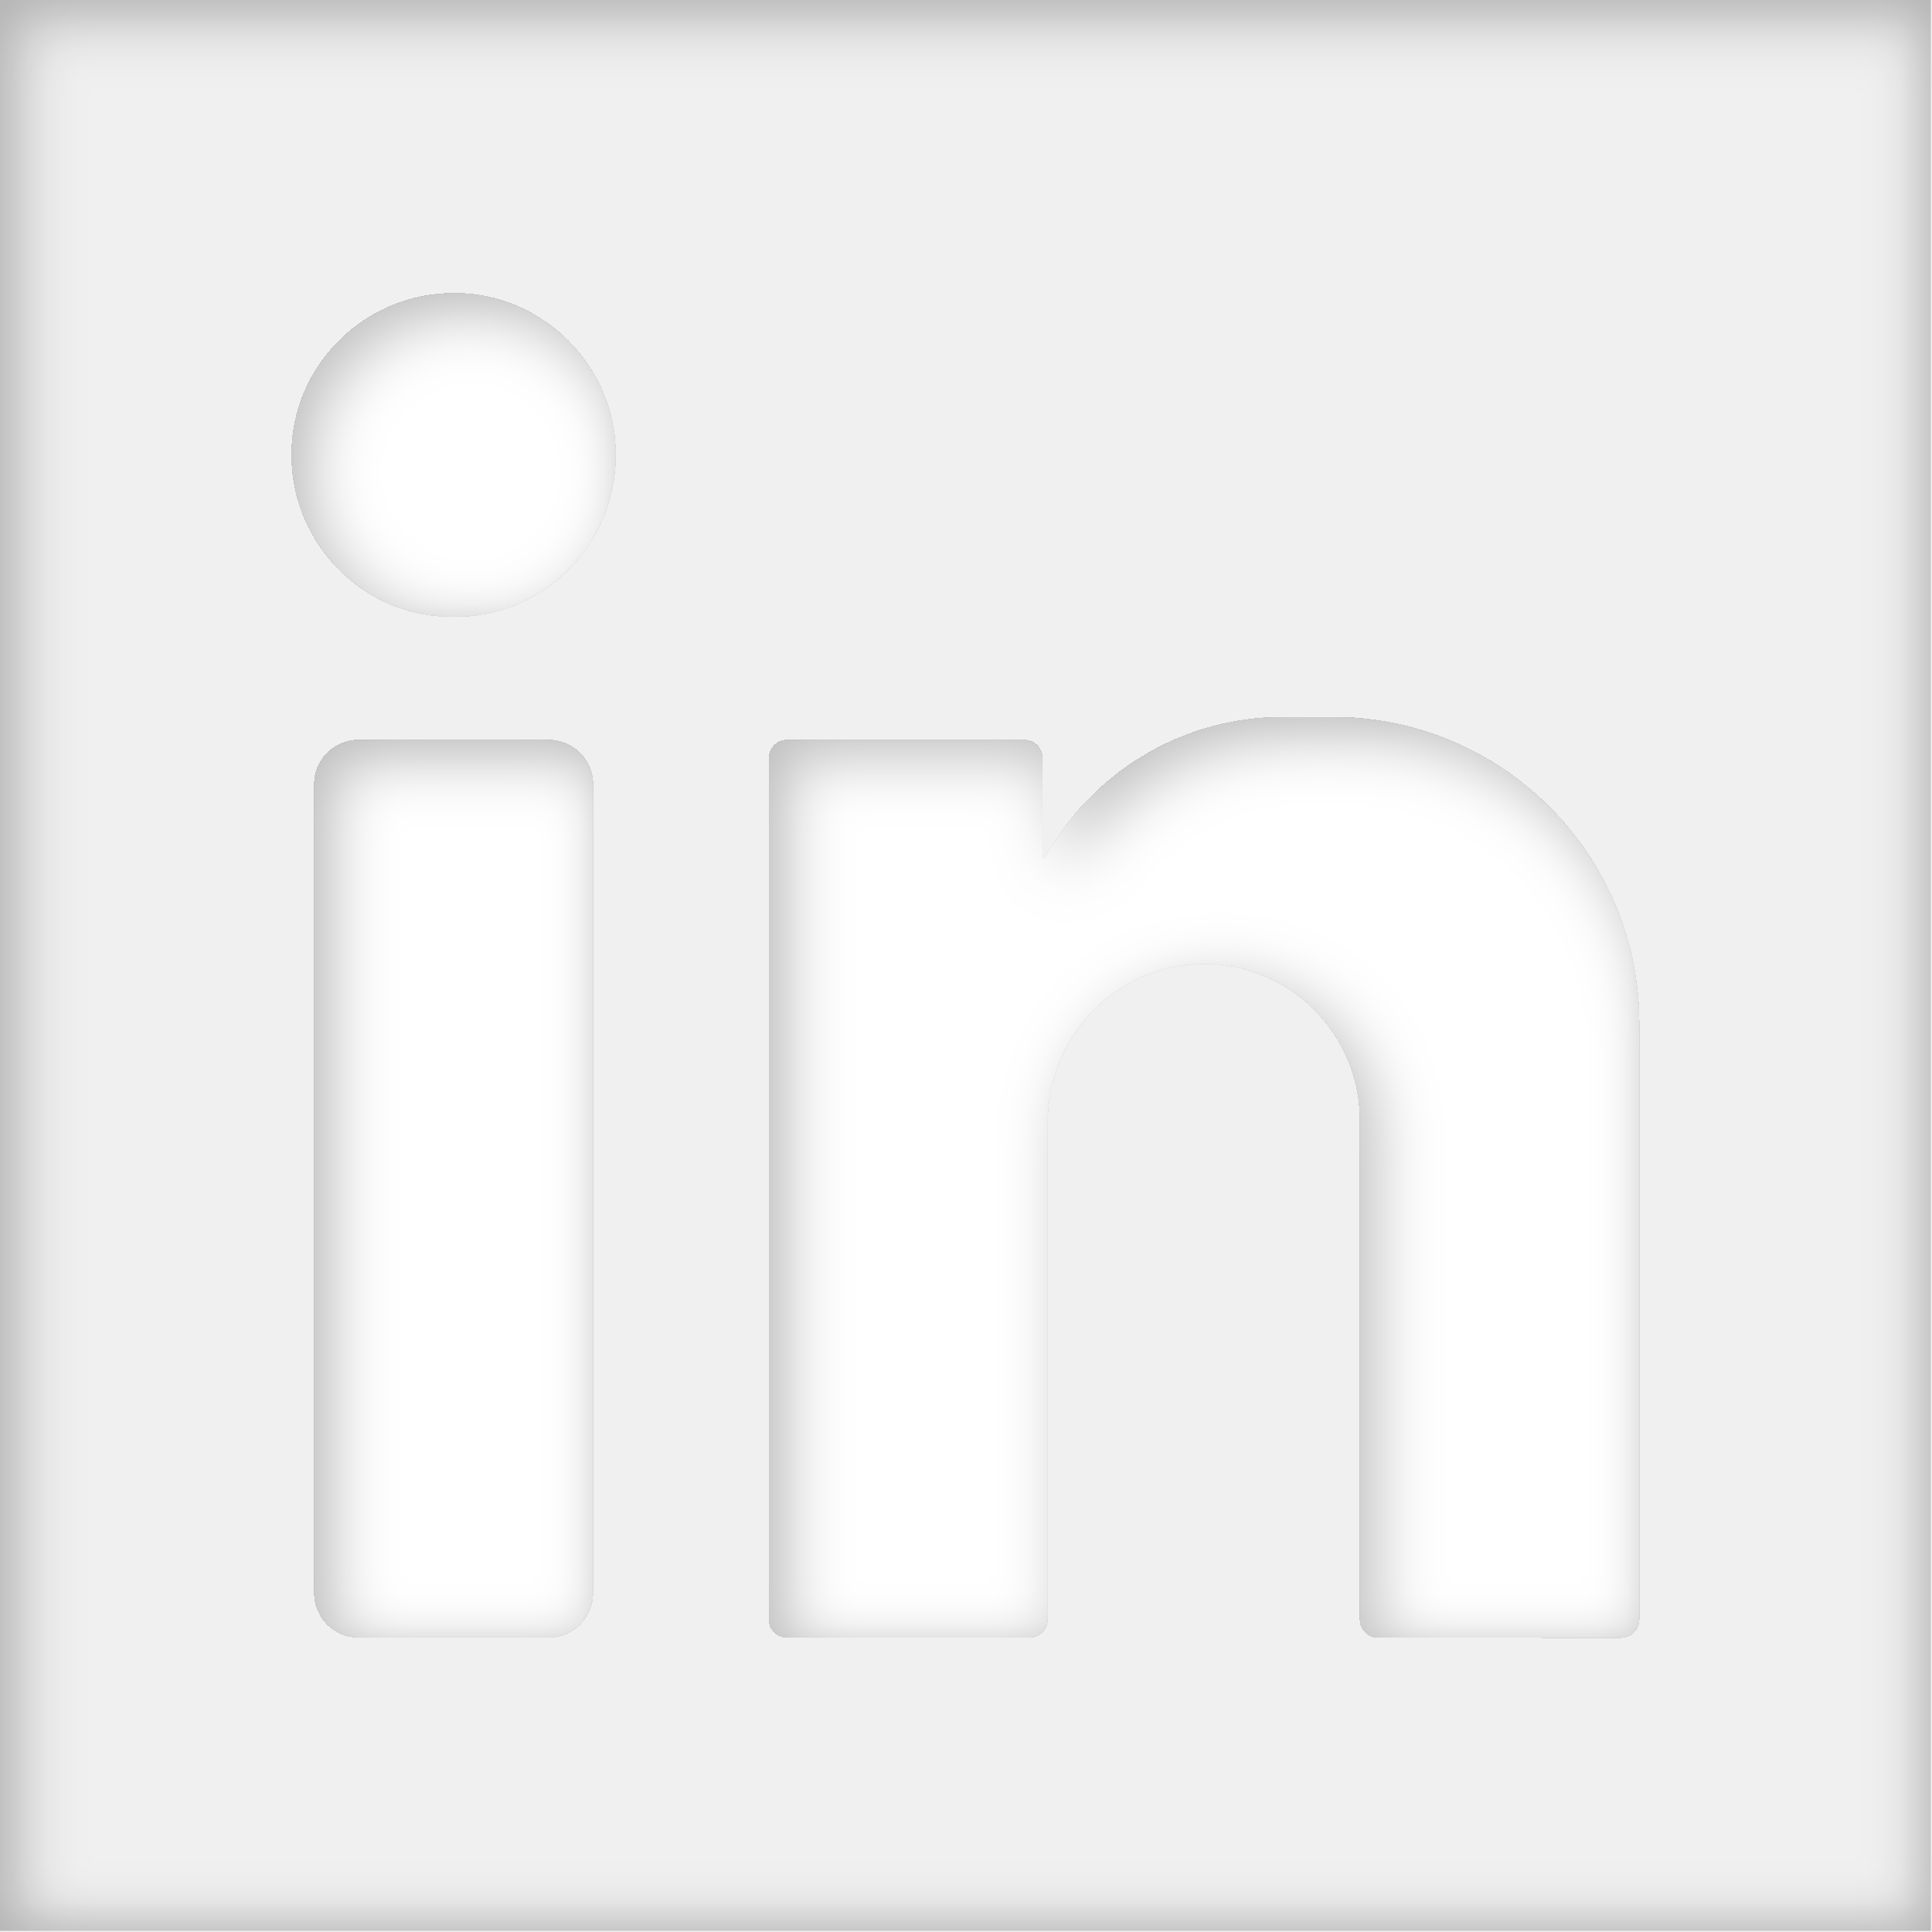
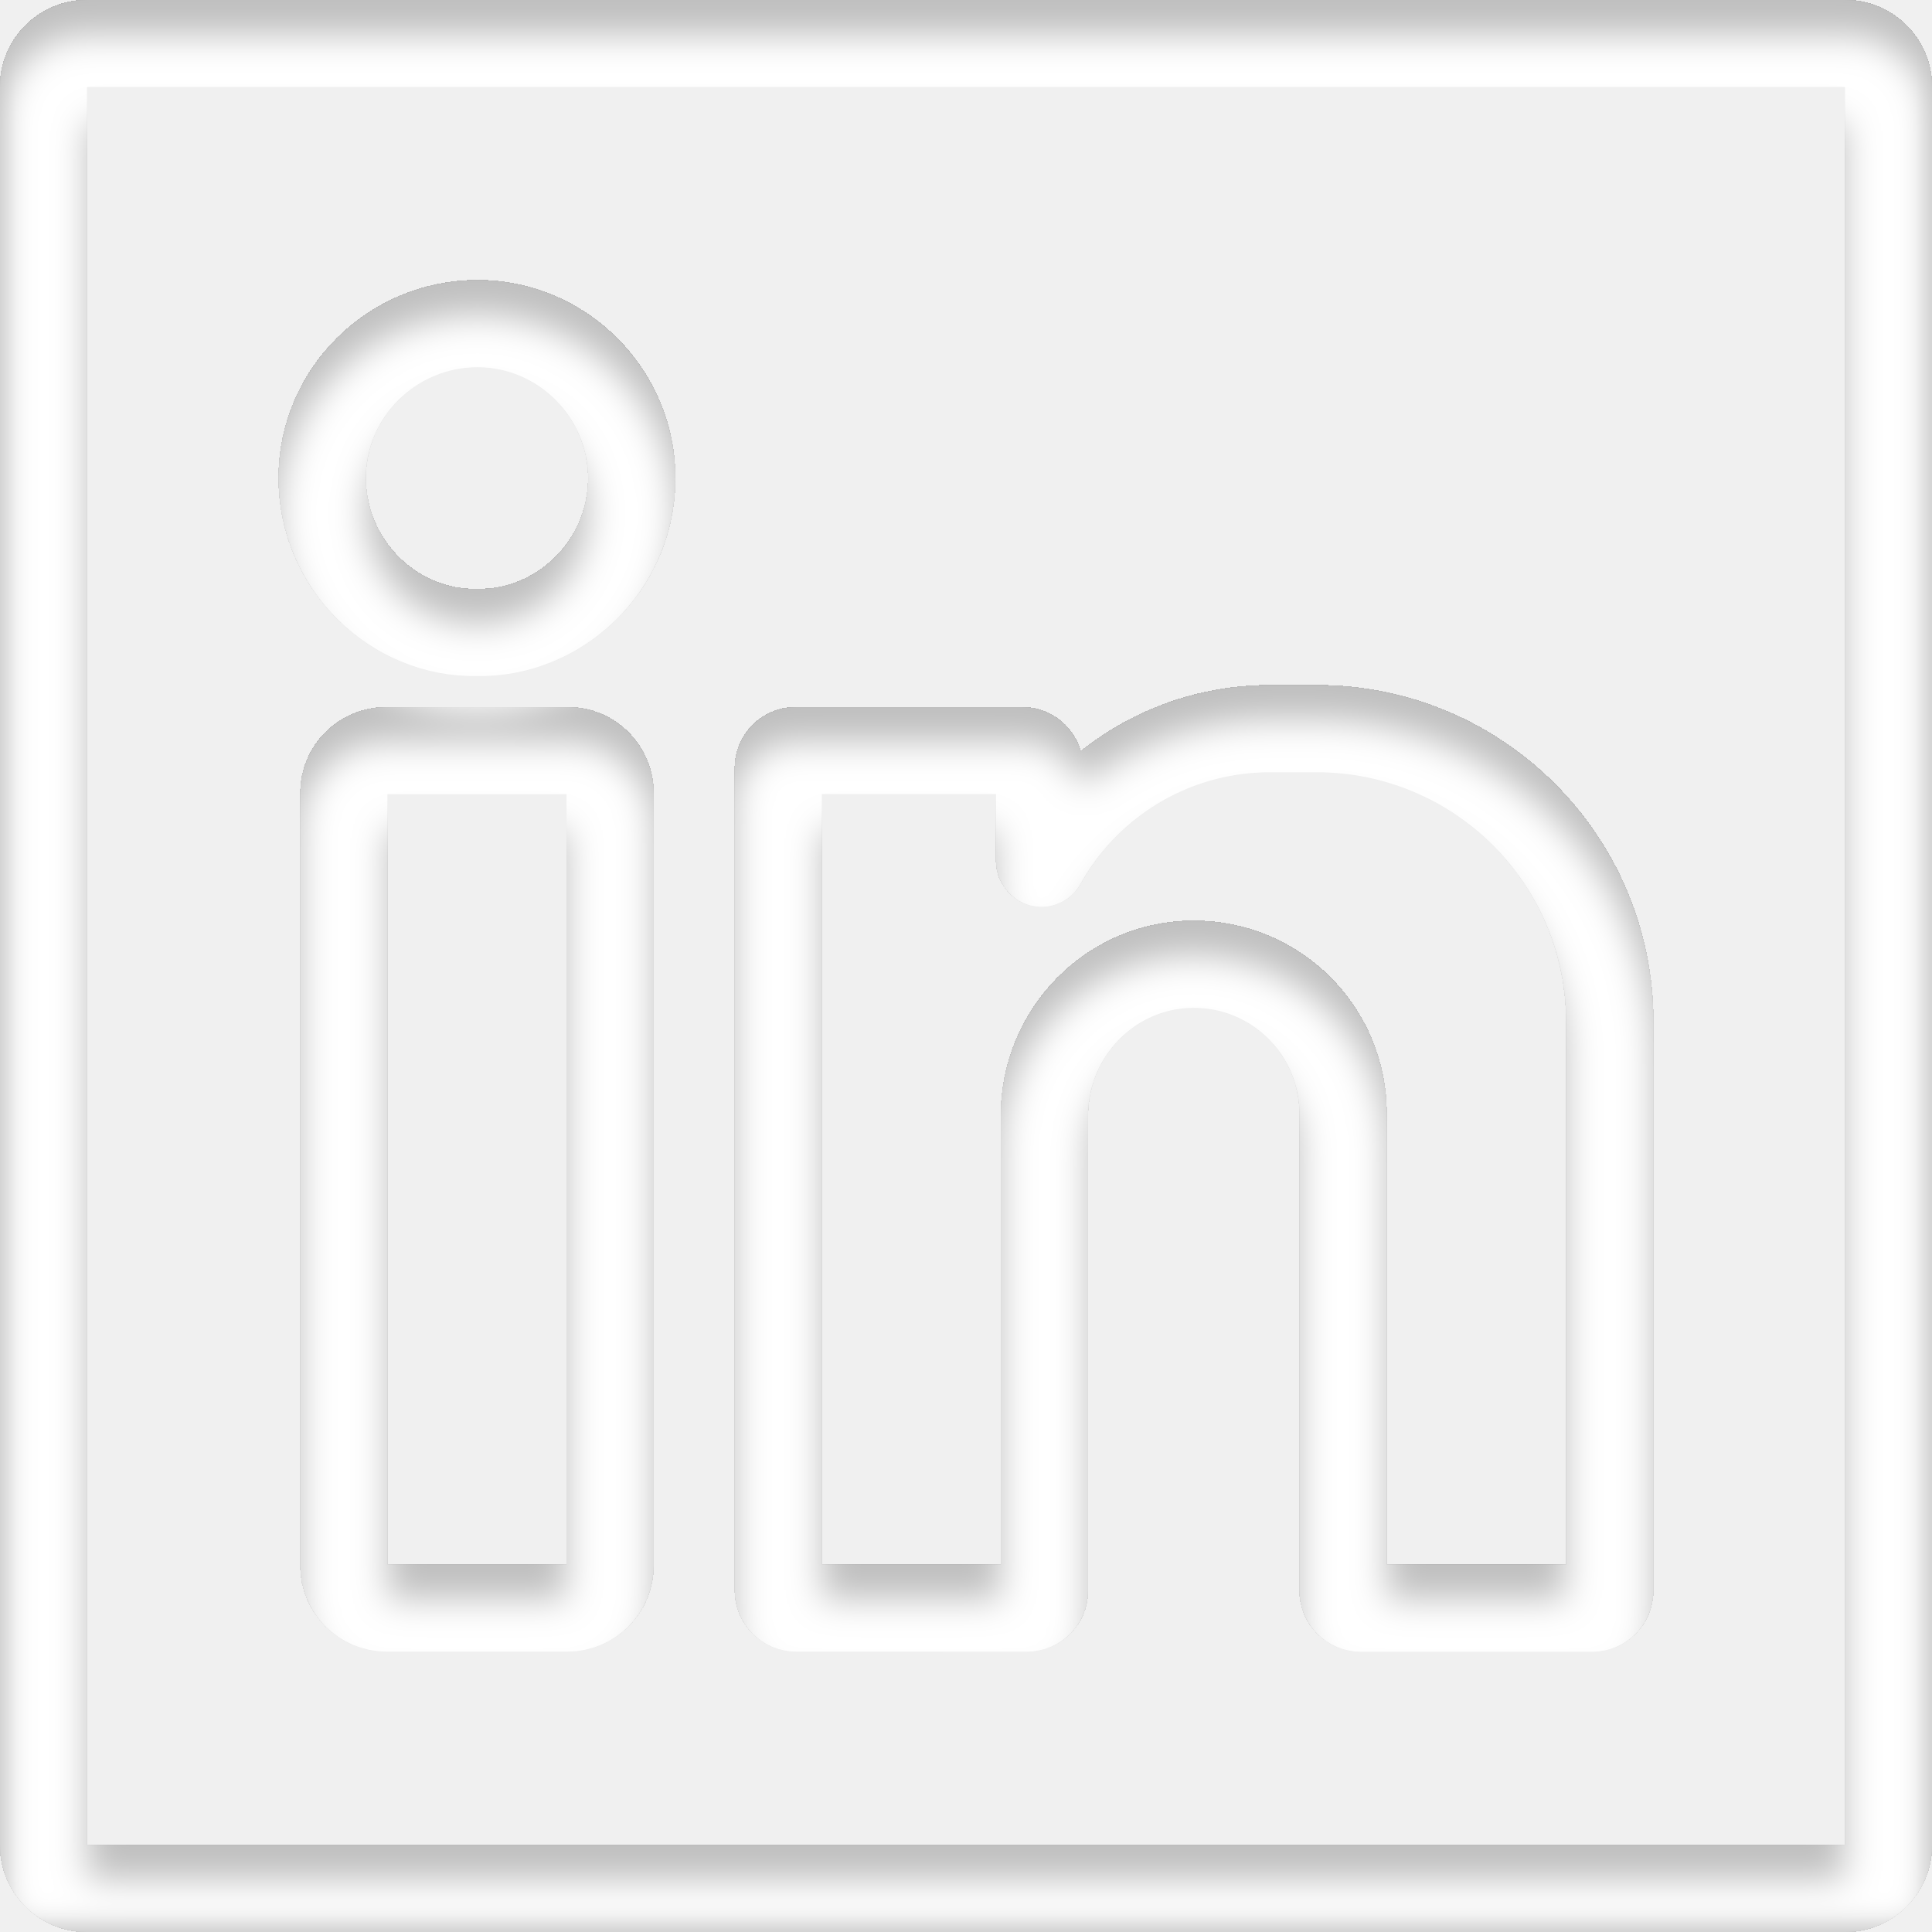
- <svg xmlns="http://www.w3.org/2000/svg" width="456" height="456" viewBox="0 0 456 456" fill="none">
-   <g clip-path="url(#clip0_117_13)">
-     <g filter="url(#filter0_i_117_13)">
-       <path d="M455.731 0H0V455.731H455.731V0Z" fill="#F0F0F0" />
-     </g>
-     <g filter="url(#filter1_i_117_13)">
-       <path d="M107.255 69.215C128.128 69.232 145.343 86.472 145.298 107.449C145.248 129.414 127.02 145.969 106.998 145.492C86.69 145.903 68.843 128.941 68.847 107.304C68.847 86.319 86.129 69.199 107.255 69.215Z" fill="white" />
-     </g>
-     <g filter="url(#filter2_i_117_13)">
-       <path d="M129.431 386.471H84.71C78.906 386.471 74.201 381.766 74.201 375.962V185.18C74.201 179.376 78.906 174.671 84.71 174.671H129.431C135.235 174.671 139.94 179.376 139.94 185.18V375.963C139.939 381.766 135.235 386.471 129.431 386.471Z" fill="white" />
-     </g>
-     <g filter="url(#filter3_i_117_13)">
-       <path d="M386.884 241.682C386.884 201.686 354.461 169.262 314.464 169.262H302.994C281.112 169.262 261.78 180.18 250.152 196.868C248.884 198.687 247.71 200.576 246.632 202.526C246.259 202.47 246.038 202.441 246.033 202.451V179.033C246.033 176.624 244.08 174.67 241.67 174.67H185.875C183.466 174.67 181.512 176.623 181.512 179.033V382.11C181.512 384.519 183.464 386.472 185.873 386.473L242.884 386.487C245.294 386.488 247.248 384.534 247.248 382.124V264.801C247.248 244.521 263.423 227.682 283.702 227.453C294.054 227.336 303.439 231.484 310.203 238.252C316.878 244.923 321.005 254.147 321.005 264.331V382.139C321.005 384.548 322.958 386.501 325.366 386.502L382.518 386.516C384.928 386.517 386.882 384.563 386.882 382.153V241.682H386.884Z" fill="white" />
-     </g>
+ <svg xmlns="http://www.w3.org/2000/svg" width="222" height="222" viewBox="0 0 222 222" fill="none">
+   <g filter="url(#filter0_i_127_29)">
+     <path d="M217 10C217 7.239 214.761 5 212 5H10C7.239 5 5 7.239 5 10V212C5 214.761 7.239 217 10 217H212C214.761 217 217 214.761 217 212V10Z" stroke="white" stroke-width="10" />
+     <path d="M54.894 37.198C64.603 37.206 72.612 45.226 72.591 54.984C72.567 65.202 64.088 72.903 54.774 72.681C45.327 72.872 37.025 64.982 37.027 54.916C37.027 45.154 45.066 37.191 54.894 37.198Z" stroke="white" stroke-width="10" />
+     <path d="M65.21 184.781H44.406C41.706 184.781 39.517 182.592 39.517 179.893V91.143C39.517 88.443 41.706 86.255 44.406 86.255H65.21C67.909 86.255 70.098 88.443 70.098 91.143V179.893C70.098 182.592 67.909 184.781 65.21 184.781Z" stroke="white" stroke-width="10" />
+     <path d="M184.973 117.427C184.973 117.427 184.973 117.427 184.973 117.427C184.973 98.821 169.89 83.738 151.284 83.738H145.949C135.77 83.738 126.777 88.817 121.367 96.58C120.785 97.416 120.245 98.283 119.749 99.178C119.738 99.199 119.684 99.206 119.661 99.202V99.202C119.601 99.193 119.451 98.996 119.451 98.936V88.284C119.451 87.163 118.543 86.254 117.422 86.254H91.467C90.346 86.254 89.437 87.163 89.437 88.284V182.752C89.437 183.873 90.345 184.782 91.466 184.782L117.986 184.789C119.108 184.789 120.016 183.88 120.016 182.759V128.182C120.016 118.748 127.541 110.915 136.974 110.808C141.79 110.754 146.156 112.683 149.302 115.832C152.407 118.935 154.327 123.226 154.327 127.963V182.766C154.327 183.887 155.236 184.795 156.356 184.796L182.942 184.802C184.063 184.803 184.972 183.894 184.972 182.773V117.428C184.972 117.427 184.973 117.427 184.973 117.427V117.427Z" stroke="white" stroke-width="10" />
  </g>
  <defs>
-     <filter id="filter0_i_117_13" x="0" y="0" width="459.731" height="459.731" filterUnits="userSpaceOnUse" color-interpolation-filters="sRGB">
+     <filter id="filter0_i_127_29" x="0" y="0" width="222" height="226" filterUnits="userSpaceOnUse" color-interpolation-filters="sRGB">
      <feFlood flood-opacity="0" result="BackgroundImageFix" />
      <feBlend mode="normal" in="SourceGraphic" in2="BackgroundImageFix" result="shape" />
      <feColorMatrix in="SourceAlpha" type="matrix" values="0 0 0 0 0 0 0 0 0 0 0 0 0 0 0 0 0 0 127 0" result="hardAlpha" />
-       <feOffset dx="4" dy="4" />
-       <feGaussianBlur stdDeviation="7.5" />
+       <feOffset dy="4" />
+       <feGaussianBlur stdDeviation="2" />
      <feComposite in2="hardAlpha" operator="arithmetic" k2="-1" k3="1" />
      <feColorMatrix type="matrix" values="0 0 0 0 0 0 0 0 0 0 0 0 0 0 0 0 0 0 0.25 0" />
-       <feBlend mode="normal" in2="shape" result="effect1_innerShadow_117_13" />
+       <feBlend mode="normal" in2="shape" result="effect1_innerShadow_127_29" />
    </filter>
-     <filter id="filter1_i_117_13" x="68.847" y="69.215" width="80.451" height="80.287" filterUnits="userSpaceOnUse" color-interpolation-filters="sRGB">
-       <feFlood flood-opacity="0" result="BackgroundImageFix" />
-       <feBlend mode="normal" in="SourceGraphic" in2="BackgroundImageFix" result="shape" />
-       <feColorMatrix in="SourceAlpha" type="matrix" values="0 0 0 0 0 0 0 0 0 0 0 0 0 0 0 0 0 0 127 0" result="hardAlpha" />
-       <feOffset dx="4" dy="4" />
-       <feGaussianBlur stdDeviation="7.5" />
-       <feComposite in2="hardAlpha" operator="arithmetic" k2="-1" k3="1" />
-       <feColorMatrix type="matrix" values="0 0 0 0 0 0 0 0 0 0 0 0 0 0 0 0 0 0 0.25 0" />
-       <feBlend mode="normal" in2="shape" result="effect1_innerShadow_117_13" />
-     </filter>
-     <filter id="filter2_i_117_13" x="74.201" y="174.671" width="69.739" height="215.8" filterUnits="userSpaceOnUse" color-interpolation-filters="sRGB">
-       <feFlood flood-opacity="0" result="BackgroundImageFix" />
-       <feBlend mode="normal" in="SourceGraphic" in2="BackgroundImageFix" result="shape" />
-       <feColorMatrix in="SourceAlpha" type="matrix" values="0 0 0 0 0 0 0 0 0 0 0 0 0 0 0 0 0 0 127 0" result="hardAlpha" />
-       <feOffset dx="4" dy="4" />
-       <feGaussianBlur stdDeviation="7.5" />
-       <feComposite in2="hardAlpha" operator="arithmetic" k2="-1" k3="1" />
-       <feColorMatrix type="matrix" values="0 0 0 0 0 0 0 0 0 0 0 0 0 0 0 0 0 0 0.25 0" />
-       <feBlend mode="normal" in2="shape" result="effect1_innerShadow_117_13" />
-     </filter>
-     <filter id="filter3_i_117_13" x="181.512" y="169.262" width="209.372" height="221.254" filterUnits="userSpaceOnUse" color-interpolation-filters="sRGB">
-       <feFlood flood-opacity="0" result="BackgroundImageFix" />
-       <feBlend mode="normal" in="SourceGraphic" in2="BackgroundImageFix" result="shape" />
-       <feColorMatrix in="SourceAlpha" type="matrix" values="0 0 0 0 0 0 0 0 0 0 0 0 0 0 0 0 0 0 127 0" result="hardAlpha" />
-       <feOffset dx="4" dy="4" />
-       <feGaussianBlur stdDeviation="7.5" />
-       <feComposite in2="hardAlpha" operator="arithmetic" k2="-1" k3="1" />
-       <feColorMatrix type="matrix" values="0 0 0 0 0 0 0 0 0 0 0 0 0 0 0 0 0 0 0.25 0" />
-       <feBlend mode="normal" in2="shape" result="effect1_innerShadow_117_13" />
-     </filter>
-     <clipPath id="clip0_117_13">
-       <rect width="455.731" height="455.731" fill="white" />
-     </clipPath>
  </defs>
</svg>
